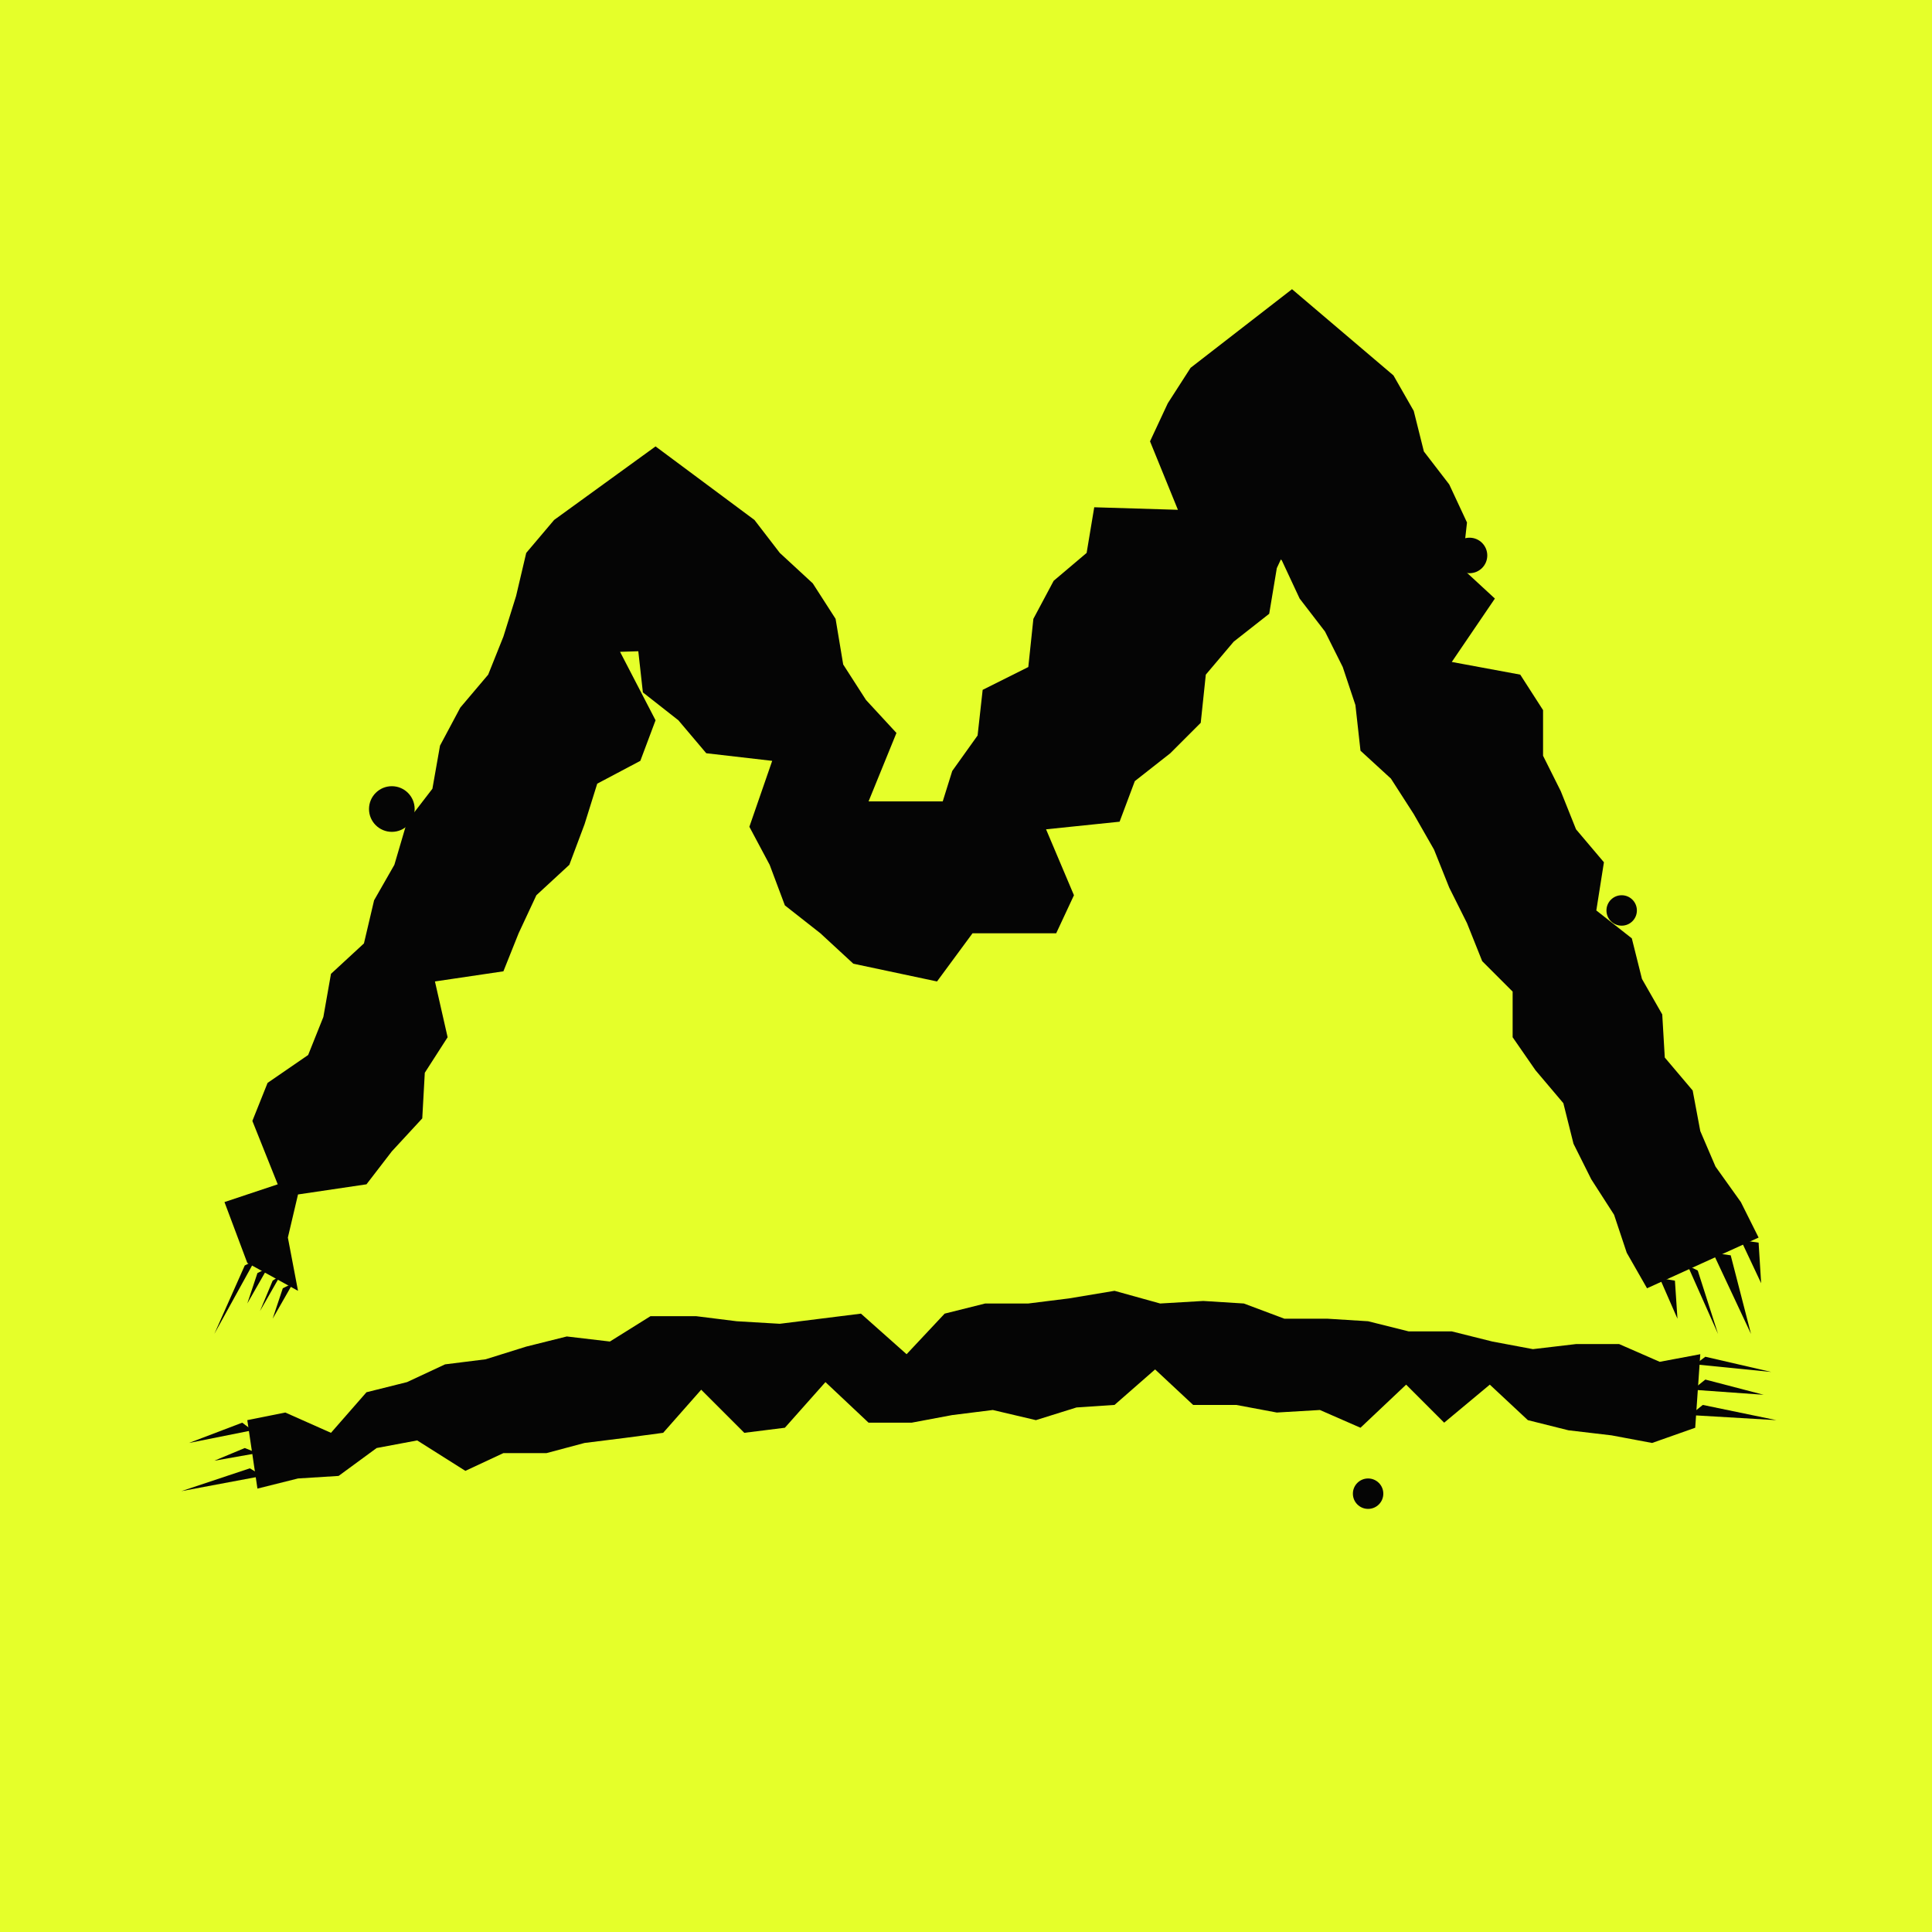
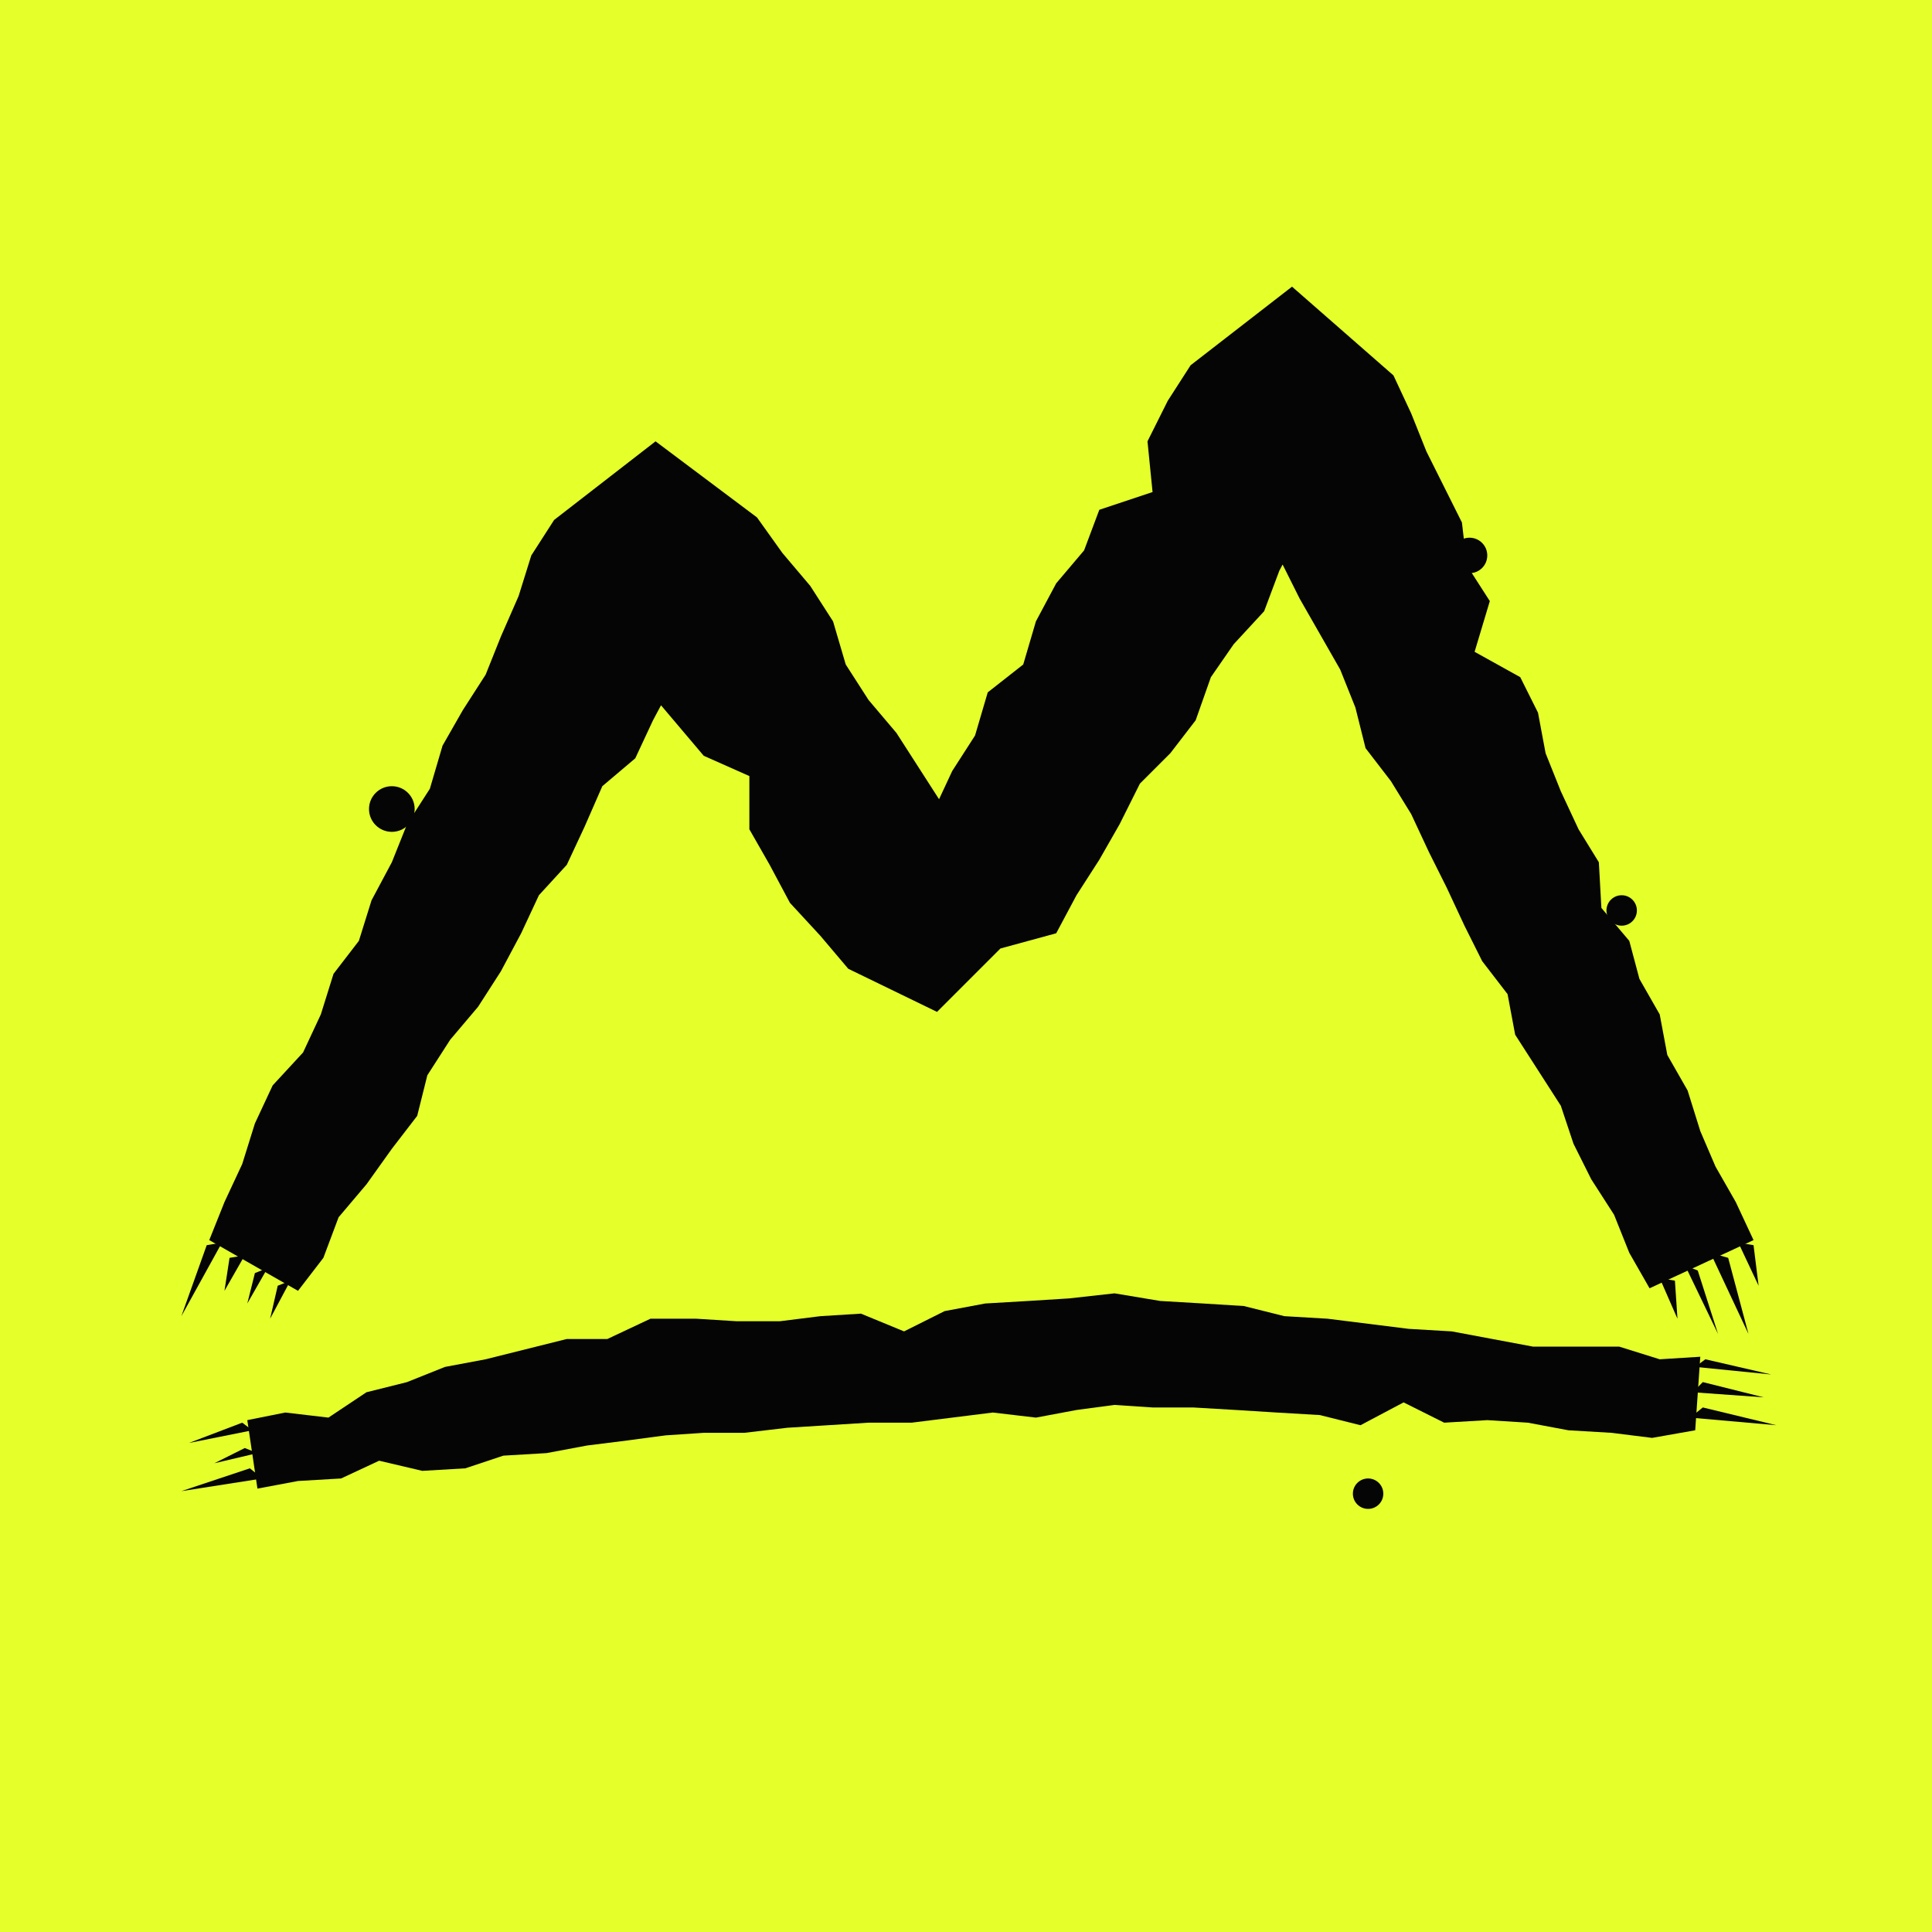
<svg xmlns="http://www.w3.org/2000/svg" viewBox="0 0 64 64" aria-label="SKALA" role="img">
  <rect width="64" height="64" fill="#E5FF2A" />
  <g fill="#050505" transform="translate(5 10) scale(0.84)">
-     <path d="M5.8 39.0 L5.4 36.9 L5.8 35.2 L8.5 34.8 L9.5 33.5 L10.7 32.2 L10.8 30.4 L11.7 29.0 L11.2 26.8 L13.9 26.4 L14.5 24.9 L15.2 23.4 L16.5 22.2 L17.1 20.6 L17.6 19.0 L19.3 18.1 L19.9 16.5 L18.5 13.8 L21.7 13.7 L20.0 10.9 L20.0 9.7 L18.2 12.2 L19.2 13.6 L19.4 15.4 L20.8 16.5 L21.9 17.8 L24.5 18.1 L23.6 20.7 L24.4 22.2 L25.0 23.8 L26.4 24.9 L27.7 26.1 L31.0 26.8 L32.4 24.9 L35.7 24.9 L36.4 23.4 L35.3 20.8 L38.2 20.5 L38.8 18.9 L40.2 17.8 L41.4 16.6 L41.6 14.7 L42.7 13.4 L44.1 12.3 L44.4 10.5 L45.1 9.0 L46.9 8.1 L47.8 6.7 L45.0 6.5 L41.9 6.2 L43.4 7.2 L43.5 9.0 L44.6 10.2 L45.3 11.7 L46.3 13.0 L47.0 14.4 L47.5 15.9 L47.7 17.7 L48.9 18.8 L49.8 20.2 L50.6 21.6 L51.2 23.1 L51.9 24.5 L52.5 26.0 L53.7 27.2 L53.7 29.0 L54.6 30.3 L55.7 31.6 L56.1 33.2 L56.8 34.6 L57.7 36.0 L58.2 37.5 L59.0 38.9 L63.4 36.9 L62.7 35.5 L61.7 34.1 L61.1 32.7 L60.8 31.1 L59.7 29.8 L59.6 28.1 L58.8 26.7 L58.4 25.1 L57.0 24.0 L57.3 22.1 L56.2 20.8 L55.6 19.3 L54.9 17.9 L54.9 16.1 L54.0 14.7 L51.3 14.2 L53.0 11.7 L51.7 10.5 L51.9 8.7 L51.2 7.2 L50.2 5.9 L49.8 4.3 L49.0 2.9 L45.0 -0.5 L41.0 2.6 L40.1 4.0 L39.4 5.5 L40.5 8.2 L37.2 8.1 L36.9 9.9 L35.6 11.0 L34.8 12.5 L34.6 14.4 L32.8 15.3 L32.6 17.1 L31.6 18.5 L31.1 20.1 L30.2 21.6 L29.2 22.9 L31.0 23.2 L32.5 23.0 L31.9 21.4 L31.4 19.7 L28.3 19.7 L29.4 17.0 L28.2 15.7 L27.3 14.3 L27.0 12.5 L26.1 11.1 L24.8 9.9 L23.8 8.6 L19.9 5.7 L15.9 8.6 L14.8 9.9 L14.4 11.6 L13.9 13.2 L13.3 14.7 L12.2 16.0 L11.4 17.5 L11.1 19.2 L10.1 20.5 L9.6 22.2 L8.8 23.6 L8.4 25.3 L7.1 26.5 L6.8 28.2 L6.2 29.7 L4.6 30.8 L4.0 32.3 L5.0 34.8 L2.9 35.5 L3.8 37.9 Z" />
-     <path d="M4.2 46.8 L5.8 46.4 L7.4 46.3 L8.9 45.2 L10.5 44.9 L12.4 46.1 L13.9 45.4 L15.6 45.4 L17.1 45.0 L18.7 44.8 L20.2 44.6 L21.7 42.9 L23.4 44.6 L25.0 44.4 L26.6 42.6 L28.3 44.2 L30.0 44.2 L31.6 43.9 L33.2 43.7 L34.9 44.1 L36.5 43.6 L38.0 43.5 L39.6 42.1 L41.1 43.5 L42.8 43.5 L44.4 43.8 L46.1 43.7 L47.7 44.4 L49.5 42.7 L51.0 44.2 L52.8 42.7 L54.3 44.1 L55.9 44.5 L57.6 44.7 L59.2 45.0 L60.9 44.4 L61.1 41.5 L59.5 41.8 L57.9 41.1 L56.2 41.1 L54.5 41.3 L52.9 41.0 L51.3 40.6 L49.6 40.6 L48.0 40.2 L46.4 40.1 L44.7 40.1 L43.1 39.5 L41.5 39.4 L39.8 39.5 L38.0 39.0 L36.2 39.3 L34.6 39.5 L32.9 39.5 L31.3 39.9 L29.8 41.5 L28.0 39.9 L26.4 40.1 L24.8 40.3 L23.1 40.2 L21.5 40.0 L19.7 40.0 L18.1 41.0 L16.4 40.8 L14.8 41.2 L13.2 41.7 L11.6 41.9 L10.1 42.6 L8.5 43.0 L7.1 44.6 L5.3 43.8 L3.8 44.1 Z" />
-     <path d="M5.6 38.7 L4.8 40.1 L5.2 38.9 Z" />
-     <path d="M5.1 38.4 L4.3 39.8 L4.8 38.6 Z" />
-     <path d="M4.6 38.1 L3.8 39.5 L4.2 38.3 Z" />
-     <path d="M4.1 37.8 L2.5 40.7 L3.7 38.0 Z" />
+     <path d="M5.8 39.0 L6.8 37.7 L7.4 36.1 L8.5 34.8 L9.5 33.4 L10.5 32.1 L10.9 30.5 L11.8 29.1 L12.9 27.8 L13.8 26.4 L14.6 24.9 L15.3 23.4 L16.4 22.2 L17.1 20.7 L17.8 19.1 L19.1 18.0 L19.8 16.5 L20.6 15.0 L21.6 13.7 L21.2 11.5 L20.1 12.5 L18.0 12.3 L19.0 13.7 L19.6 15.3 L20.7 16.6 L21.8 17.9 L23.6 18.7 L23.6 20.8 L24.4 22.2 L25.2 23.7 L26.4 25.0 L27.5 26.3 L31.0 28.0 L33.5 25.5 L35.7 24.9 L36.5 23.4 L37.4 22.0 L38.2 20.6 L39.0 19.0 L40.2 17.8 L41.2 16.5 L41.8 14.8 L42.7 13.5 L43.9 12.2 L44.5 10.6 L45.3 9.1 L46.7 8.0 L47.6 6.5 L45.0 6.6 L42.1 6.1 L43.2 7.3 L43.6 8.9 L44.6 10.3 L45.3 11.7 L46.1 13.1 L46.9 14.5 L47.5 16.0 L47.9 17.6 L48.9 18.9 L49.7 20.2 L50.4 21.7 L51.1 23.1 L51.8 24.6 L52.5 26.0 L53.5 27.3 L53.8 28.9 L54.7 30.3 L55.6 31.7 L56.1 33.2 L56.8 34.6 L57.7 36.0 L58.3 37.5 L59.1 38.9 L63.2 37.0 L62.5 35.5 L61.7 34.1 L61.1 32.7 L60.6 31.1 L59.8 29.7 L59.5 28.1 L58.7 26.7 L58.3 25.2 L57.2 23.9 L57.1 22.1 L56.3 20.8 L55.6 19.3 L55.0 17.8 L54.7 16.2 L54.0 14.8 L52.2 13.8 L52.8 11.8 L51.9 10.4 L51.7 8.7 L51.0 7.3 L50.3 5.9 L49.7 4.4 L49.0 2.9 L45.0 -0.6 L41.0 2.5 L40.1 3.9 L39.3 5.5 L39.5 7.5 L37.4 8.2 L36.8 9.8 L35.7 11.1 L34.9 12.6 L34.4 14.3 L33.0 15.4 L32.5 17.1 L31.6 18.5 L30.9 20.0 L30.1 21.5 L29.1 22.9 L31.0 23.0 L32.7 22.9 L31.9 21.4 L31.2 19.8 L30.3 18.4 L29.4 17.0 L28.3 15.7 L27.4 14.3 L26.9 12.6 L26.0 11.2 L24.9 9.9 L23.9 8.5 L19.9 5.5 L15.9 8.6 L15.0 10.0 L14.5 11.6 L13.8 13.2 L13.2 14.7 L12.3 16.1 L11.5 17.5 L11.0 19.2 L10.1 20.6 L9.5 22.1 L8.7 23.6 L8.2 25.2 L7.2 26.5 L6.7 28.1 L6.0 29.6 L4.8 30.9 L4.1 32.4 L3.6 34.0 L2.9 35.5 L2.3 37.0 Z" />
+     <path d="M4.2 46.8 L5.8 46.5 L7.5 46.4 L9.0 45.7 L10.7 46.1 L12.4 46.0 L13.9 45.5 L15.6 45.4 L17.2 45.1 L18.8 44.9 L20.3 44.7 L21.8 44.6 L23.4 44.6 L25.1 44.4 L26.7 44.3 L28.3 44.2 L30.0 44.2 L31.6 44.0 L33.2 43.8 L34.9 44.0 L36.5 43.7 L38.0 43.5 L39.5 43.6 L41.1 43.6 L42.8 43.7 L44.4 43.8 L46.1 43.9 L47.7 44.3 L49.4 43.4 L51.0 44.2 L52.7 44.1 L54.3 44.2 L55.9 44.5 L57.6 44.6 L59.2 44.8 L60.9 44.5 L61.1 41.6 L59.5 41.7 L57.9 41.2 L56.2 41.2 L54.5 41.2 L52.9 40.9 L51.3 40.6 L49.6 40.5 L48.0 40.3 L46.4 40.1 L44.7 40.0 L43.1 39.6 L41.5 39.5 L39.8 39.4 L38.0 39.1 L36.2 39.3 L34.6 39.4 L32.9 39.5 L31.3 39.8 L29.7 40.6 L28.0 39.9 L26.4 40.0 L24.8 40.2 L23.1 40.2 L21.5 40.1 L19.7 40.1 L18.0 40.9 L16.4 40.9 L14.8 41.3 L13.2 41.7 L11.6 42.0 L10.1 42.6 L8.5 43.0 L7.0 44.0 L5.3 43.8 L3.8 44.1 Z" />
+     <path d="M5.5 38.6 L4.7 40.1 L5.0 38.8 Z" />
+     <path d="M4.6 38.1 L3.8 39.5 L4.1 38.3 Z" />
+     <path d="M3.7 37.6 L2.9 39.0 L3.1 37.7 Z" />
+     <path d="M2.8 37.1 L1.2 40.0 L2.2 37.2 Z" />
    <path d="M59.5 38.5 L60.2 40.1 L60.1 38.6 Z" />
-     <path d="M60.6 38.0 L61.8 40.7 L61.0 38.2 Z" />
-     <path d="M61.6 37.5 L63.1 40.7 L62.3 37.6 Z" />
-     <path d="M62.7 37.0 L63.5 38.7 L63.4 37.1 Z" />
-     <path d="M4.4 46.3 L1.2 46.9 L3.9 46.0 Z" />
-     <path d="M4.2 45.4 L2.5 45.7 L3.7 45.2 Z" />
+     <path d="M60.5 38.0 L61.8 40.7 L61.0 38.2 Z" />
+     <path d="M61.5 37.5 L63.0 40.7 L62.2 37.7 Z" />
+     <path d="M62.6 37.1 L63.4 38.8 L63.2 37.2 Z" />
+     <path d="M4.4 46.4 L1.2 46.9 L3.9 46.0 Z" />
+     <path d="M4.2 45.4 L2.5 45.8 L3.7 45.2 Z" />
    <path d="M4.0 44.5 L1.5 45.0 L3.6 44.2 Z" />
-     <path d="M60.7 43.9 L64.1 44.1 L61.2 43.5 Z" />
-     <path d="M60.8 42.9 L63.6 43.1 L61.3 42.5 Z" />
-     <path d="M60.9 41.9 L63.9 42.2 L61.3 41.6 Z" />
+     <path d="M60.7 44.0 L64.1 44.3 L61.2 43.6 Z" />
+     <path d="M60.8 43.0 L63.6 43.2 L61.2 42.6 Z" />
+     <path d="M60.9 42.0 L63.9 42.3 L61.3 41.7 Z" />
    <circle cx="9.5" cy="20" r="0.9" />
    <circle cx="52" cy="10" r="0.7" />
    <circle cx="58" cy="24" r="0.6" />
    <circle cx="14" cy="44" r="0.5" />
    <circle cx="48" cy="47" r="0.6" />
  </g>
</svg>
